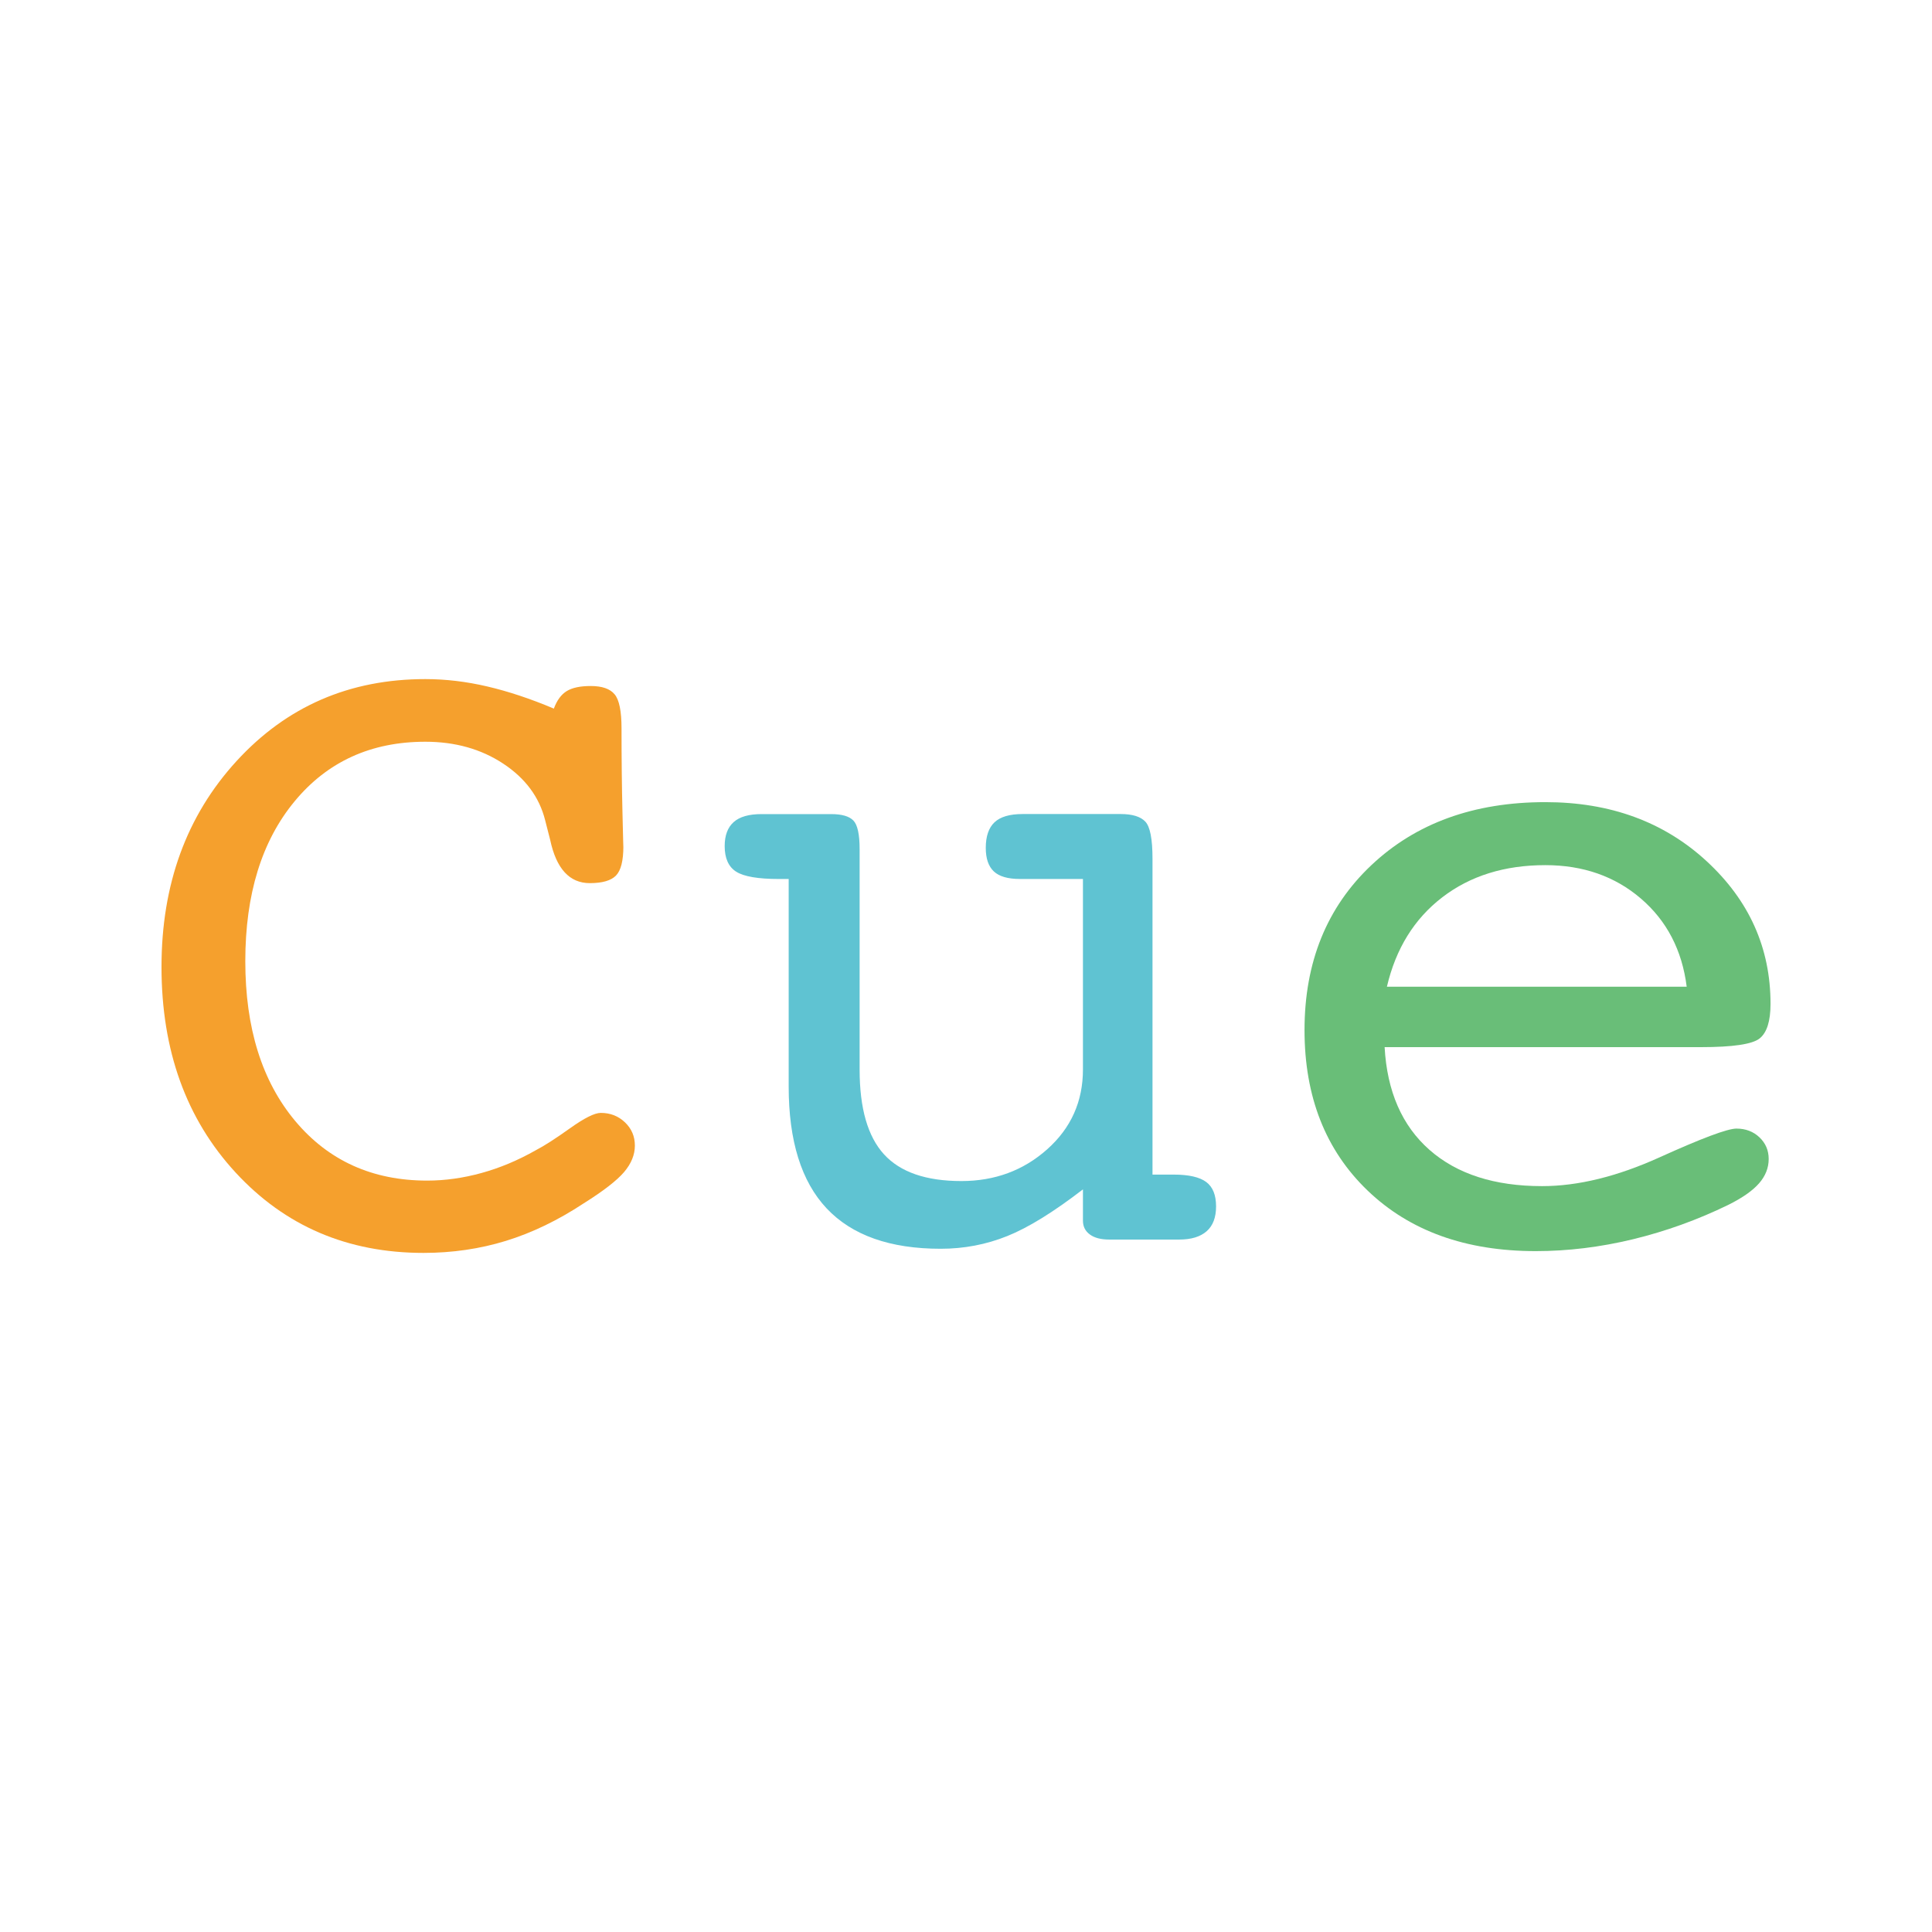
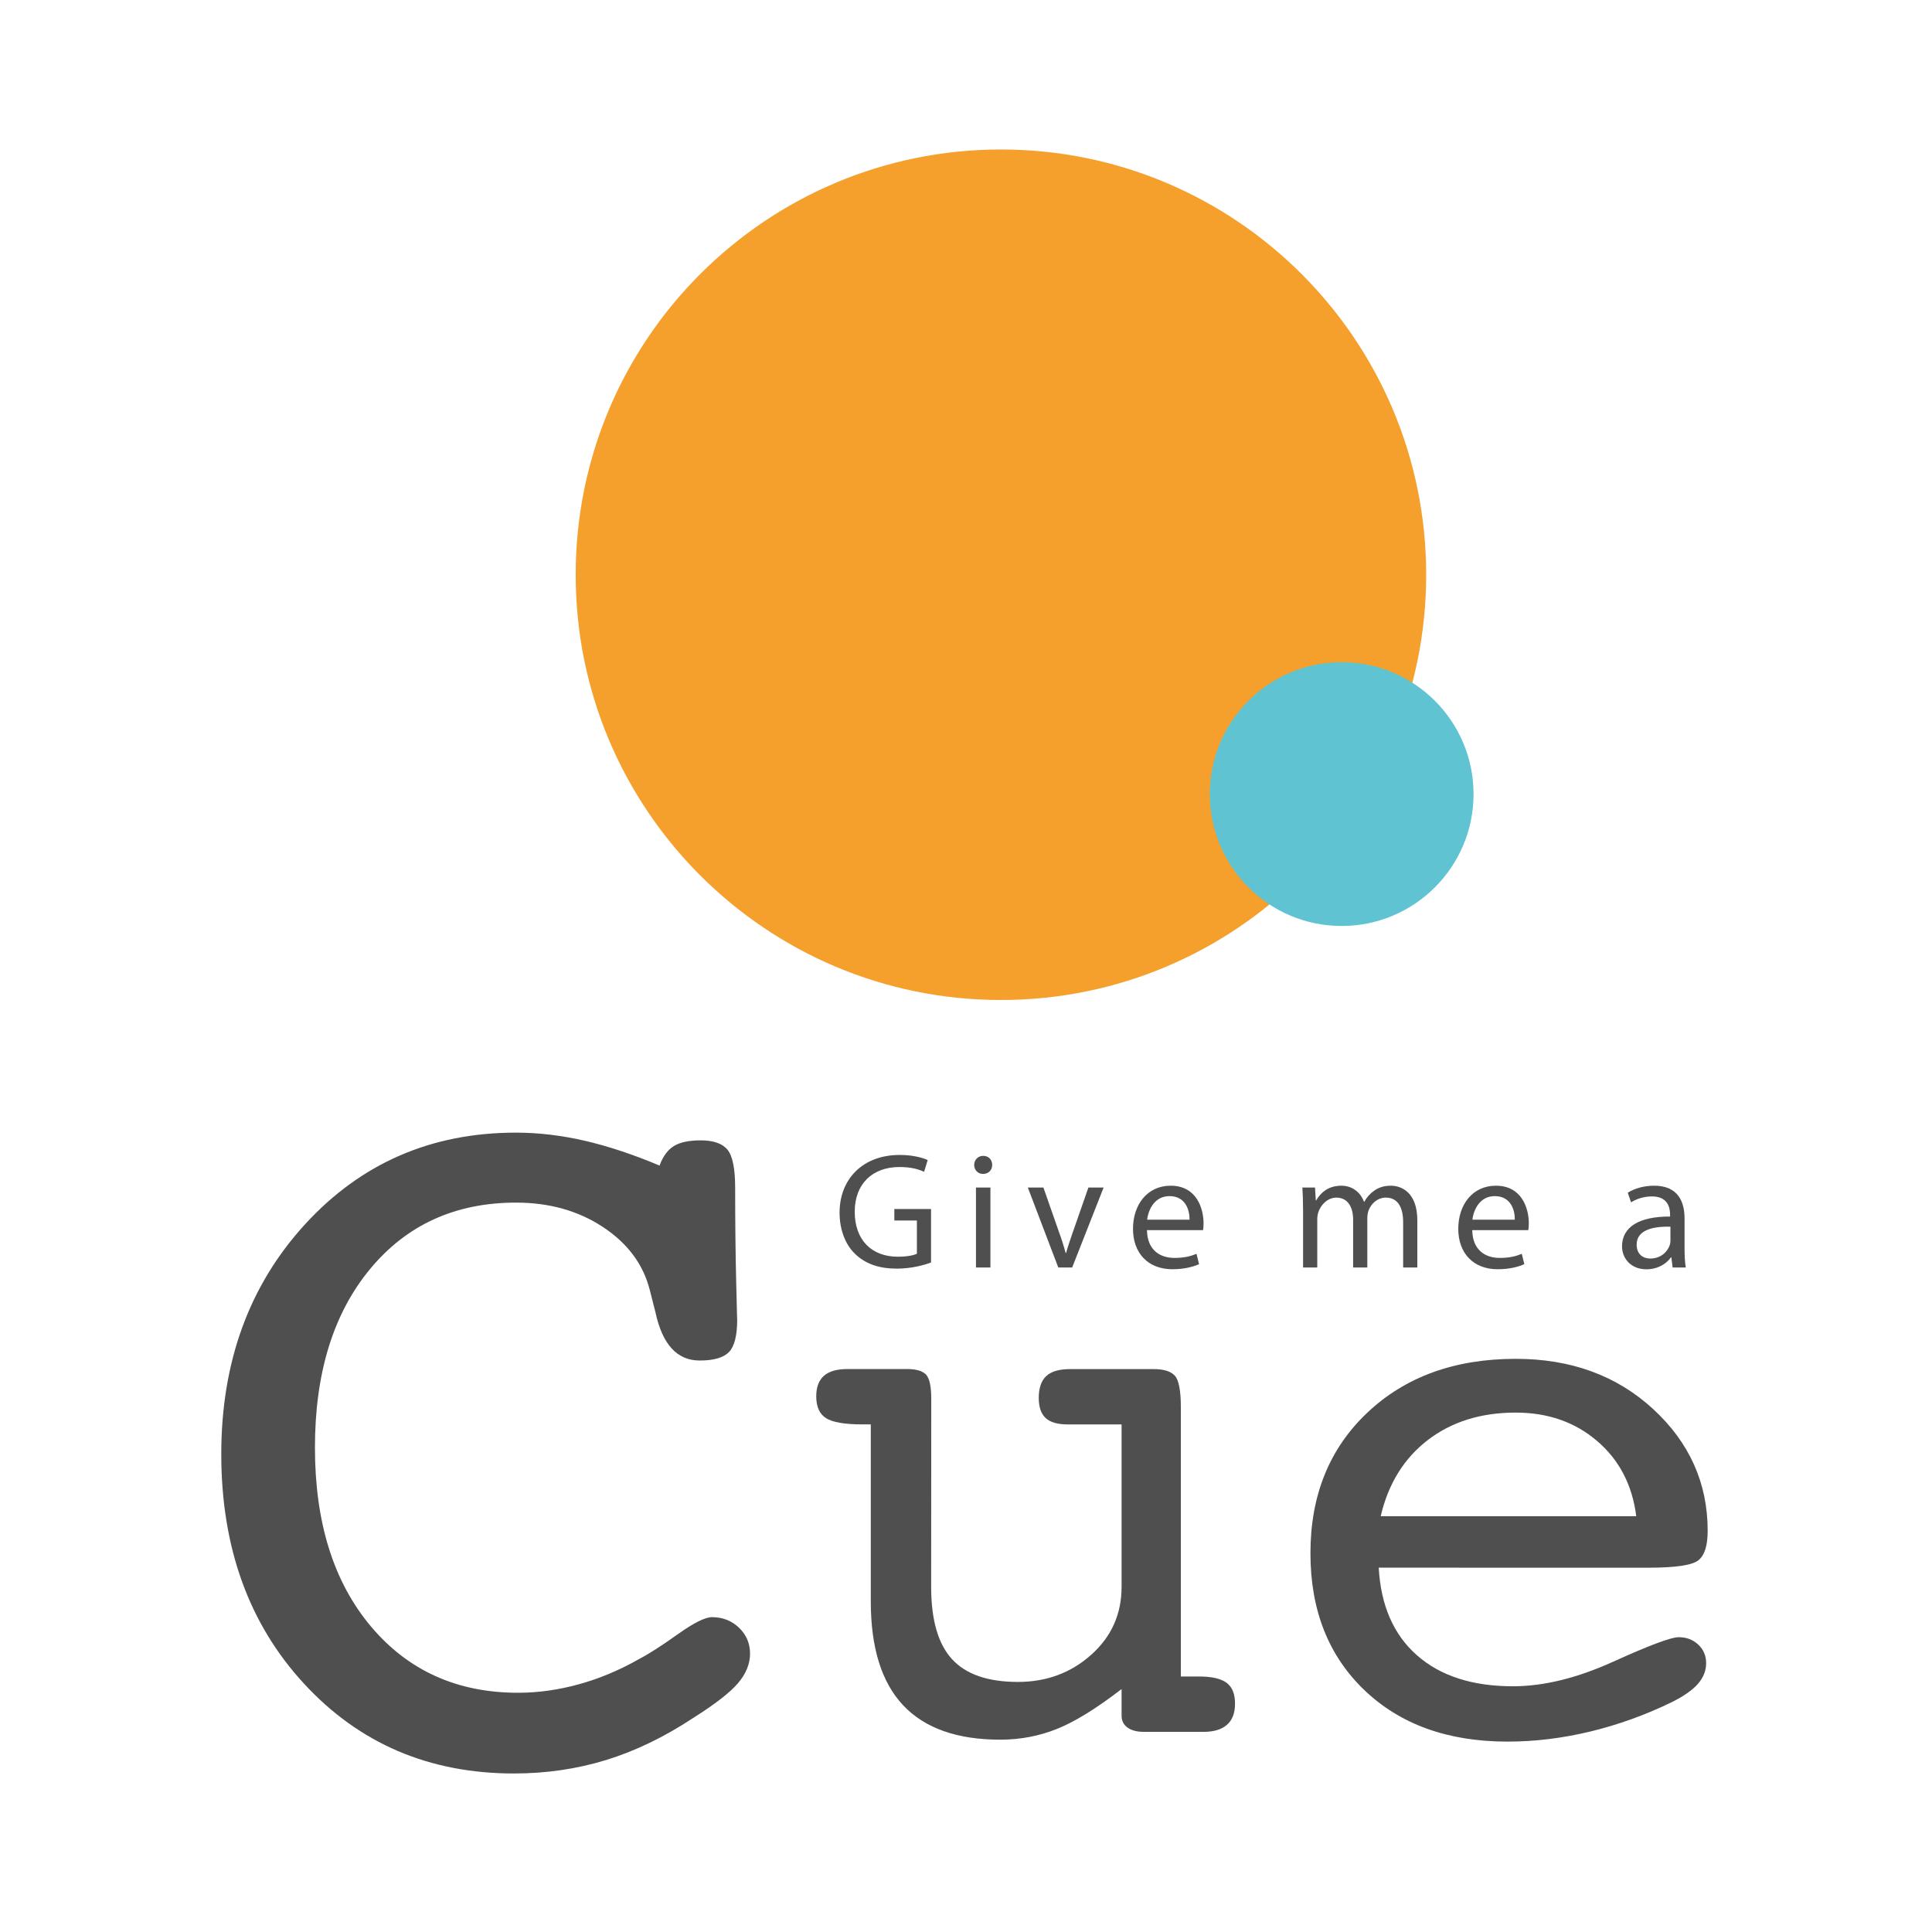
<svg xmlns="http://www.w3.org/2000/svg" version="1.1" id="レイヤー_1" x="0px" y="0px" viewBox="0 0 640 640" style="enable-background:new 0 0 640 640;" xml:space="preserve">
+   <path style="fill:#4F4F4F;" d="M218.48,386.11c1.13-3.07,2.72-5.22,4.77-6.48c2.05-1.25,5-1.87,8.86-1.87c4.2,0,7.15,1.02,8.86,3.07  c1.7,2.05,2.56,6.25,2.56,12.61c0,11.13,0.11,21.5,0.34,31.1c0.23,9.59,0.34,13.78,0.34,12.52c0,5.34-0.92,8.94-2.72,10.82  c-1.82,1.87-5.05,2.81-9.71,2.81c-7.49,0-12.38-5.34-14.66-16.02c-0.8-3.18-1.43-5.62-1.87-7.33c-2.16-8.52-7.33-15.47-15.51-20.87  c-8.18-5.39-17.77-8.09-28.79-8.09c-20.1,0-36.24,7.34-48.39,22.04c-12.15,14.7-18.23,34.4-18.23,59.14s6.16,44.46,18.49,59.15  s28.59,22.04,48.82,22.04c6.59,0,13.3-0.94,20.1-2.81s13.51-4.68,20.1-8.44c3.07-1.59,7.27-4.29,12.61-8.09  c5.34-3.8,9.15-5.71,11.41-5.71c3.52,0,6.5,1.17,8.94,3.5s3.66,5.19,3.66,8.6c0,3.41-1.34,6.68-4.01,9.8  c-2.67,3.13-7.65,6.97-14.91,11.55c-9.54,6.29-19.14,10.92-28.79,13.89c-9.66,2.96-19.82,4.45-30.5,4.45  c-28.06,0-51.23-9.91-69.52-29.73s-27.43-45.18-27.43-76.07c0-30.55,9.26-55.95,27.78-76.16s41.8-30.33,69.85-30.33  c7.49,0,15.14,0.92,22.92,2.72C201.64,379.74,209.84,382.47,218.48,386.11z" />
+   <path style="fill:#4F4F4F;" d="M308.46,525.68c0,10.93,2.29,18.9,6.9,23.93c4.59,5.03,11.88,7.55,21.85,7.55  c9.45,0,17.53-2.99,24.25-8.98s10.08-13.5,10.08-22.53v-53.79h-17.82c-3.38,0-5.83-0.71-7.35-2.13c-1.51-1.42-2.27-3.64-2.27-6.65  c0-3.27,0.83-5.68,2.47-7.23c1.64-1.54,4.29-2.32,7.93-2.32h27.7c3.29,0,5.61,0.72,6.95,2.15c1.34,1.43,2.02,4.92,2.02,10.47v89.21  h5.98c4.24,0,7.3,0.7,9.17,2.08c1.86,1.39,2.8,3.69,2.8,6.9c0,3.12-0.89,5.46-2.67,7.02c-1.78,1.56-4.36,2.34-7.74,2.34h-19.76  c-2.34,0-4.17-0.48-5.46-1.43c-1.3-0.95-1.95-2.25-1.95-3.9v-8.85c-8.32,6.42-15.45,10.82-21.39,13.2s-12.21,3.57-18.79,3.57  c-14.3,0-25.04-3.8-32.18-11.39c-7.15-7.59-10.72-19.07-10.72-34.45v-58.6h-2.73c-5.89,0-9.93-0.69-12.09-2.07  c-2.17-1.38-3.25-3.79-3.25-7.23c0-3.01,0.84-5.27,2.53-6.78c1.69-1.51,4.31-2.26,7.87-2.26h19.64c3.03,0,5.14,0.61,6.3,1.82  c1.18,1.21,1.76,3.9,1.76,8.06L308.46,525.68L308.46,525.68z" />
+   <path style="fill:#4F4F4F;" d="M456.72,519.31c0.69,12.53,4.92,22.21,12.68,29.04c7.76,6.83,18.35,10.25,31.8,10.25  c10.15,0,21.2-2.71,33.16-8.13c11.96-5.42,19.2-8.13,21.71-8.13c2.6,0,4.77,0.83,6.51,2.47c1.74,1.65,2.6,3.68,2.6,6.11  c0,2.52-0.91,4.81-2.73,6.89c-1.83,2.08-4.73,4.11-8.71,6.08c-8.67,4.21-17.63,7.45-26.85,9.68c-9.24,2.23-18.4,3.36-27.5,3.36  c-19.76,0-35.59-5.7-47.47-17.1c-11.88-11.4-17.82-26.5-17.82-45.32c0-19.16,6.28-34.68,18.86-46.56  c12.57-11.88,28.96-17.82,49.16-17.82c18.29,0,33.47,5.55,45.52,16.65c12.03,11.1,18.05,24.54,18.05,40.32  c0,4.86-1.02,8.11-3.06,9.75c-2.04,1.65-7.57,2.47-16.58,2.47h-1.95L456.72,519.31L456.72,519.31z M457.37,502.27h84.66  c-1.3-10.31-5.61-18.62-12.94-24.9c-7.33-6.28-16.32-9.43-26.99-9.43c-11.54,0-21.24,3.04-29.13,9.1  C465.08,483.11,459.88,491.52,457.37,502.27z" />
  <g>
-     <path style="fill:#F5A02D;" d="M183.47,234.73c1.02-2.75,2.44-4.68,4.27-5.8c1.83-1.12,4.47-1.68,7.93-1.68   c3.76,0,6.41,0.91,7.93,2.75c1.53,1.83,2.29,5.59,2.29,11.29c0,9.97,0.1,19.25,0.31,27.84c0.2,8.59,0.3,12.33,0.3,11.21   c0,4.78-0.81,8.01-2.44,9.69c-1.63,1.68-4.53,2.52-8.69,2.52c-6.71,0-11.09-4.78-13.12-14.34c-0.71-2.85-1.27-5.03-1.68-6.56   c-1.93-7.63-6.56-13.86-13.88-18.69c-7.32-4.83-15.92-7.25-25.78-7.25c-18,0-32.44,6.58-43.32,19.74   C86.7,278.6,81.26,296.25,81.26,318.4c0,22.15,5.52,39.8,16.55,52.96c11.03,13.16,25.6,19.73,43.7,19.73c5.9,0,11.9-0.84,18-2.52   c6.1-1.68,12.1-4.2,18-7.55c2.75-1.42,6.51-3.84,11.29-7.25c4.78-3.41,8.18-5.11,10.22-5.11c3.15,0,5.82,1.04,8.01,3.13   c2.19,2.09,3.28,4.65,3.28,7.7s-1.2,5.98-3.58,8.78c-2.39,2.8-6.84,6.25-13.35,10.34c-8.54,5.63-17.14,9.78-25.78,12.44   c-8.64,2.66-17.75,3.99-27.31,3.99c-25.12,0-45.87-8.87-62.24-26.62C61.68,370.67,53.5,347.97,53.5,320.3   c0-27.36,8.29-50.09,24.86-68.19c16.58-18.1,37.42-27.15,62.54-27.15c6.71,0,13.55,0.81,20.52,2.44   C168.39,229.03,175.74,231.47,183.47,234.73z" />
-     <path style="fill:#5FC3D2;" d="M284.76,354.32c0,12.81,2.69,22.17,8.08,28.07c5.39,5.9,13.93,8.85,25.63,8.85   c11.08,0,20.57-3.51,28.45-10.54c7.88-7.03,11.82-15.84,11.82-26.43v-63.1h-20.9c-3.97,0-6.84-0.83-8.62-2.5   c-1.78-1.67-2.67-4.27-2.67-7.8c0-3.84,0.97-6.66,2.9-8.48c1.93-1.82,5.03-2.73,9.31-2.73h32.49c3.86,0,6.58,0.84,8.16,2.52   c1.58,1.68,2.37,5.77,2.37,12.28V389.1h7.02c4.98,0,8.57,0.82,10.76,2.44c2.19,1.63,3.28,4.32,3.28,8.09   c0,3.66-1.04,6.41-3.13,8.24c-2.09,1.83-5.11,2.75-9.08,2.75h-23.19c-2.75,0-4.88-0.56-6.41-1.68c-1.53-1.12-2.29-2.64-2.29-4.58   v-10.37c-9.76,7.53-18.13,12.69-25.09,15.48c-6.97,2.8-14.32,4.2-22.04,4.2c-16.78,0-29.37-4.46-37.76-13.36   c-8.39-8.91-12.59-22.37-12.59-40.4v-68.73h-3.2c-6.92,0-11.65-0.81-14.19-2.42c-2.54-1.62-3.81-4.44-3.81-8.48   c0-3.53,0.99-6.18,2.97-7.95c1.98-1.77,5.06-2.65,9.23-2.65h23.04c3.56,0,6.03,0.71,7.4,2.14c1.37,1.43,2.06,4.58,2.06,9.46V354.32   z" />
-     <path style="fill:#69BE78;" d="M458.67,346.85c0.81,14.69,5.77,26.05,14.87,34.06c9.1,8.01,21.53,12.01,37.3,12.01   c11.9,0,24.87-3.18,38.9-9.53c14.03-6.35,22.52-9.53,25.48-9.53c3.05,0,5.59,0.97,7.63,2.9c2.03,1.93,3.05,4.32,3.05,7.17   c0,2.95-1.07,5.64-3.2,8.08c-2.14,2.44-5.54,4.81-10.22,7.14c-10.17,4.95-20.67,8.73-31.5,11.36c-10.83,2.62-21.58,3.94-32.26,3.94   c-23.19,0-41.75-6.69-55.68-20.06c-13.93-13.37-20.9-31.09-20.9-53.16c0-22.47,7.37-40.68,22.12-54.61   c14.75-13.93,33.97-20.9,57.66-20.9c21.46,0,39.25,6.51,53.39,19.53c14.13,13.02,21.2,28.78,21.2,47.29c0,5.7-1.2,9.51-3.59,11.44   c-2.39,1.93-8.87,2.9-19.45,2.9h-2.29H458.67z M459.43,326.86h99.31c-1.53-12.1-6.59-21.84-15.18-29.21   c-8.6-7.37-19.15-11.06-31.65-11.06c-13.53,0-24.92,3.56-34.17,10.68C468.48,304.39,462.38,314.26,459.43,326.86z" />
+     <path style="fill:#4F4F4F;" d="M308.41,418.22c-2.14,0.81-6.38,2.03-11.35,2.03c-5.6,0-10.21-1.42-13.81-4.88   c-3.18-3.06-5.14-7.96-5.13-13.71c0.02-11.01,7.59-19.07,19.96-19.07c4.27,0,7.65,0.94,9.23,1.69l-1.19,3.89   c-1.97-0.9-4.43-1.58-8.15-1.58c-8.96,0-14.83,5.58-14.83,14.82c0,9.35,5.61,14.89,14.25,14.89c3.12,0,5.23-0.44,6.34-0.99v-11   h-7.47v-3.81h12.16V418.22z" />
+     <path style="fill:#4F4F4F;" d="M328.68,385.89c0,1.64-1.15,2.99-3.06,2.99c-1.74,0-2.91-1.36-2.91-2.99c0-1.65,1.23-3,3-3   C327.5,382.89,328.67,384.21,328.68,385.89z M323.3,419.87v-26.49h4.79v26.49H323.3z" />
+     <path style="fill:#4F4F4F;" d="M345.64,393.38l5.2,14.85c0.89,2.45,1.58,4.64,2.17,6.84h0.14c0.61-2.2,1.37-4.4,2.22-6.84   l5.18-14.85h5.04l-10.42,26.49h-4.6l-10.09-26.49H345.64z" />
+     <path style="fill:#4F4F4F;" d="M379.95,407.5c0.09,6.51,4.23,9.2,9.07,9.2c3.45,0,5.56-0.62,7.34-1.36l0.84,3.42   c-1.68,0.77-4.63,1.69-8.84,1.69c-8.14,0-13.04-5.42-13.04-13.37c0-8.03,4.73-14.3,12.47-14.3c8.64,0,10.9,7.58,10.9,12.46   c0,1.01-0.06,1.74-0.17,2.26H379.95z M394.05,404.03c0.05-3.04-1.24-7.8-6.64-7.8c-4.92,0-7.01,4.45-7.4,7.8H394.05z" />
+     <path style="fill:#4F4F4F;" d="M431.65,400.54c0-2.76-0.09-4.96-0.22-7.15h4.19l0.25,4.26H436c1.47-2.52,3.95-4.87,8.36-4.87   c3.59,0,6.33,2.19,7.47,5.31h0.11c0.85-1.51,1.89-2.65,2.99-3.45c1.6-1.2,3.33-1.86,5.83-1.86c3.54,0,8.75,2.28,8.75,11.49v15.6   h-4.7v-14.98c0-5.13-1.89-8.17-5.75-8.17c-2.76,0-4.88,2.01-5.73,4.34c-0.23,0.7-0.39,1.56-0.39,2.42v16.4h-4.7v-15.9   c0-4.22-1.87-7.25-5.51-7.25c-3,0-5.2,2.4-6.01,4.81c-0.24,0.71-0.36,1.55-0.36,2.37v15.97h-4.7V400.54z" />
+     <path style="fill:#4F4F4F;" d="M487.7,407.5c0.09,6.51,4.23,9.2,9.07,9.2c3.45,0,5.56-0.62,7.34-1.36l0.84,3.42   c-1.68,0.77-4.63,1.69-8.84,1.69c-8.14,0-13.04-5.42-13.04-13.37c0-8.03,4.73-14.3,12.47-14.3c8.64,0,10.9,7.58,10.9,12.46   c0,1.01-0.06,1.74-0.17,2.26H487.7z M501.8,404.03c0.05-3.04-1.24-7.8-6.64-7.8c-4.92,0-7.01,4.45-7.4,7.8H501.8z" />
+     <path style="fill:#4F4F4F;" d="M554.08,419.87l-0.42-3.35h-0.14c-1.46,2.07-4.31,3.95-8.11,3.95c-5.35,0-8.09-3.8-8.09-7.6   c0-6.42,5.69-9.94,15.92-9.87v-0.56c0-2.15-0.6-6.14-6.03-6.11c-2.47,0-5.04,0.74-6.9,1.97l-1.09-3.2c2.19-1.42,5.4-2.32,8.74-2.32   c8.1,0,10.07,5.54,10.07,10.84v9.91c0,2.26,0.1,4.52,0.4,6.34H554.08z M553.34,406.35c-5.21-0.11-11.18,0.83-11.18,5.95   c0,3.16,2.08,4.61,4.5,4.61c3.49,0,5.69-2.2,6.46-4.44c0.17-0.51,0.23-1.06,0.23-1.52V406.35z" />
  </g>
+   <circle style="fill:#F5A02D;" cx="331.57" cy="190.39" r="140.87" />
+   <circle style="fill:#5FC3D2;" cx="444.44" cy="263.05" r="43.69" />
</svg>
